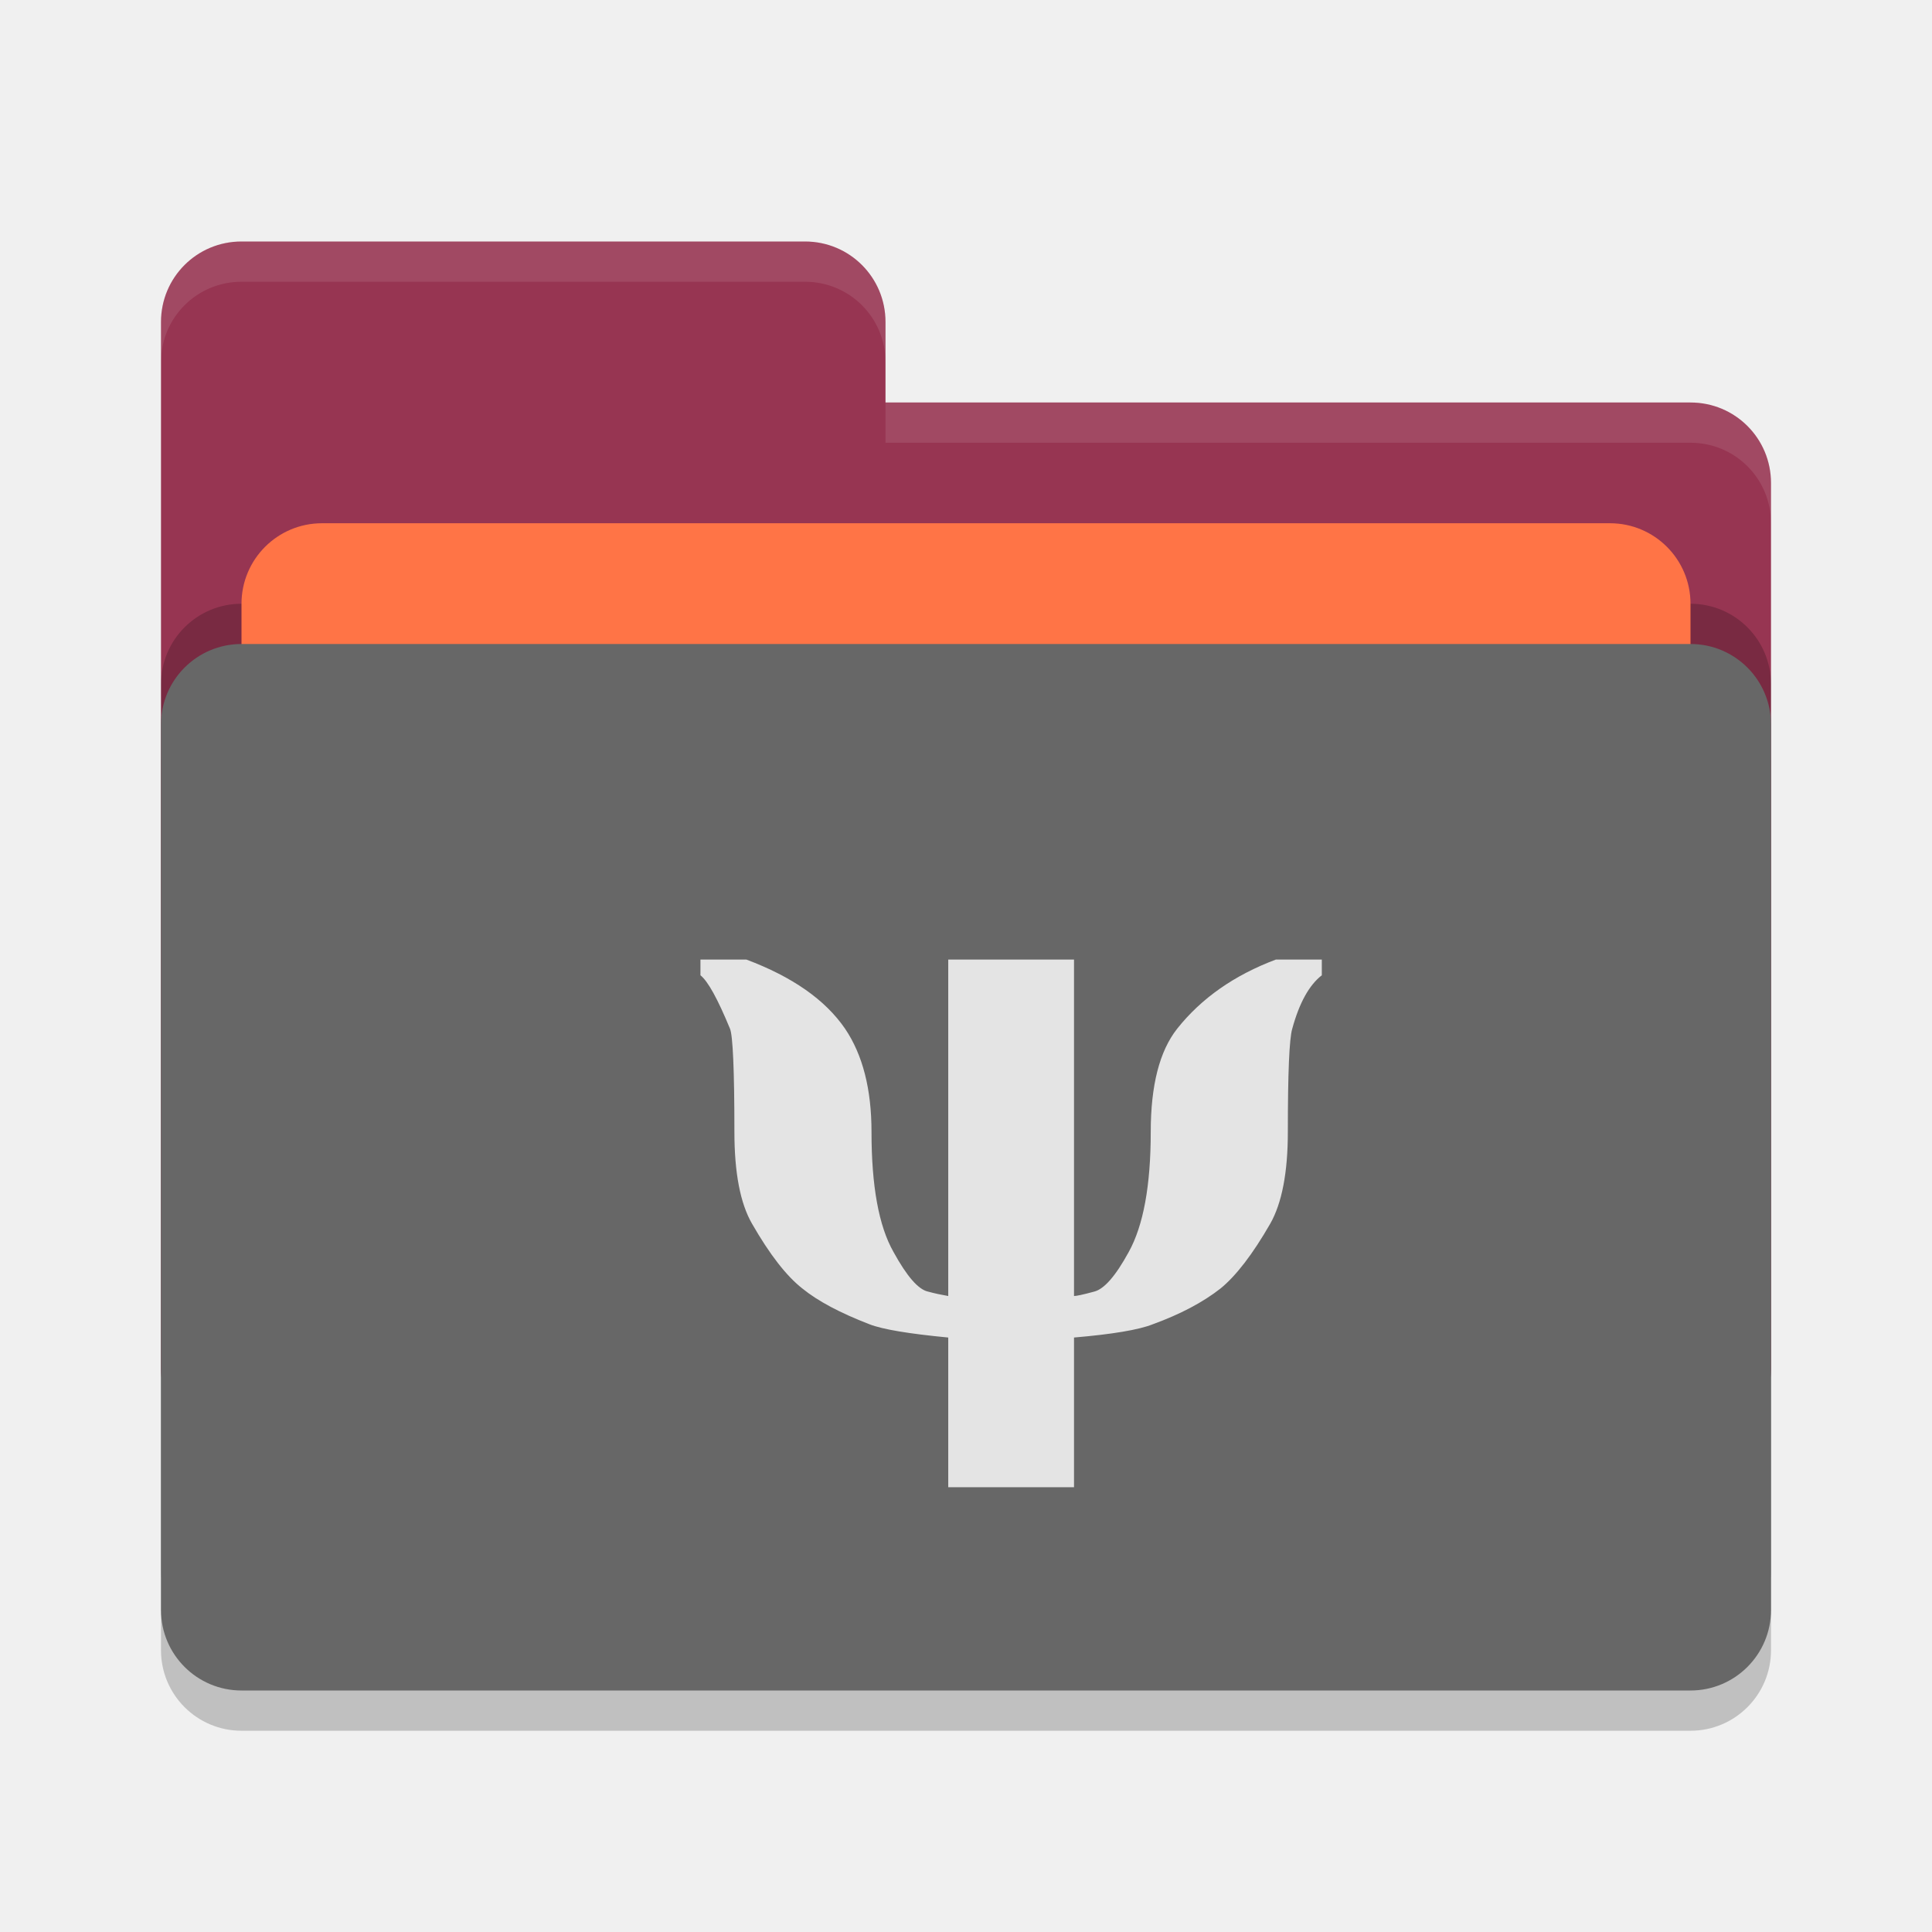
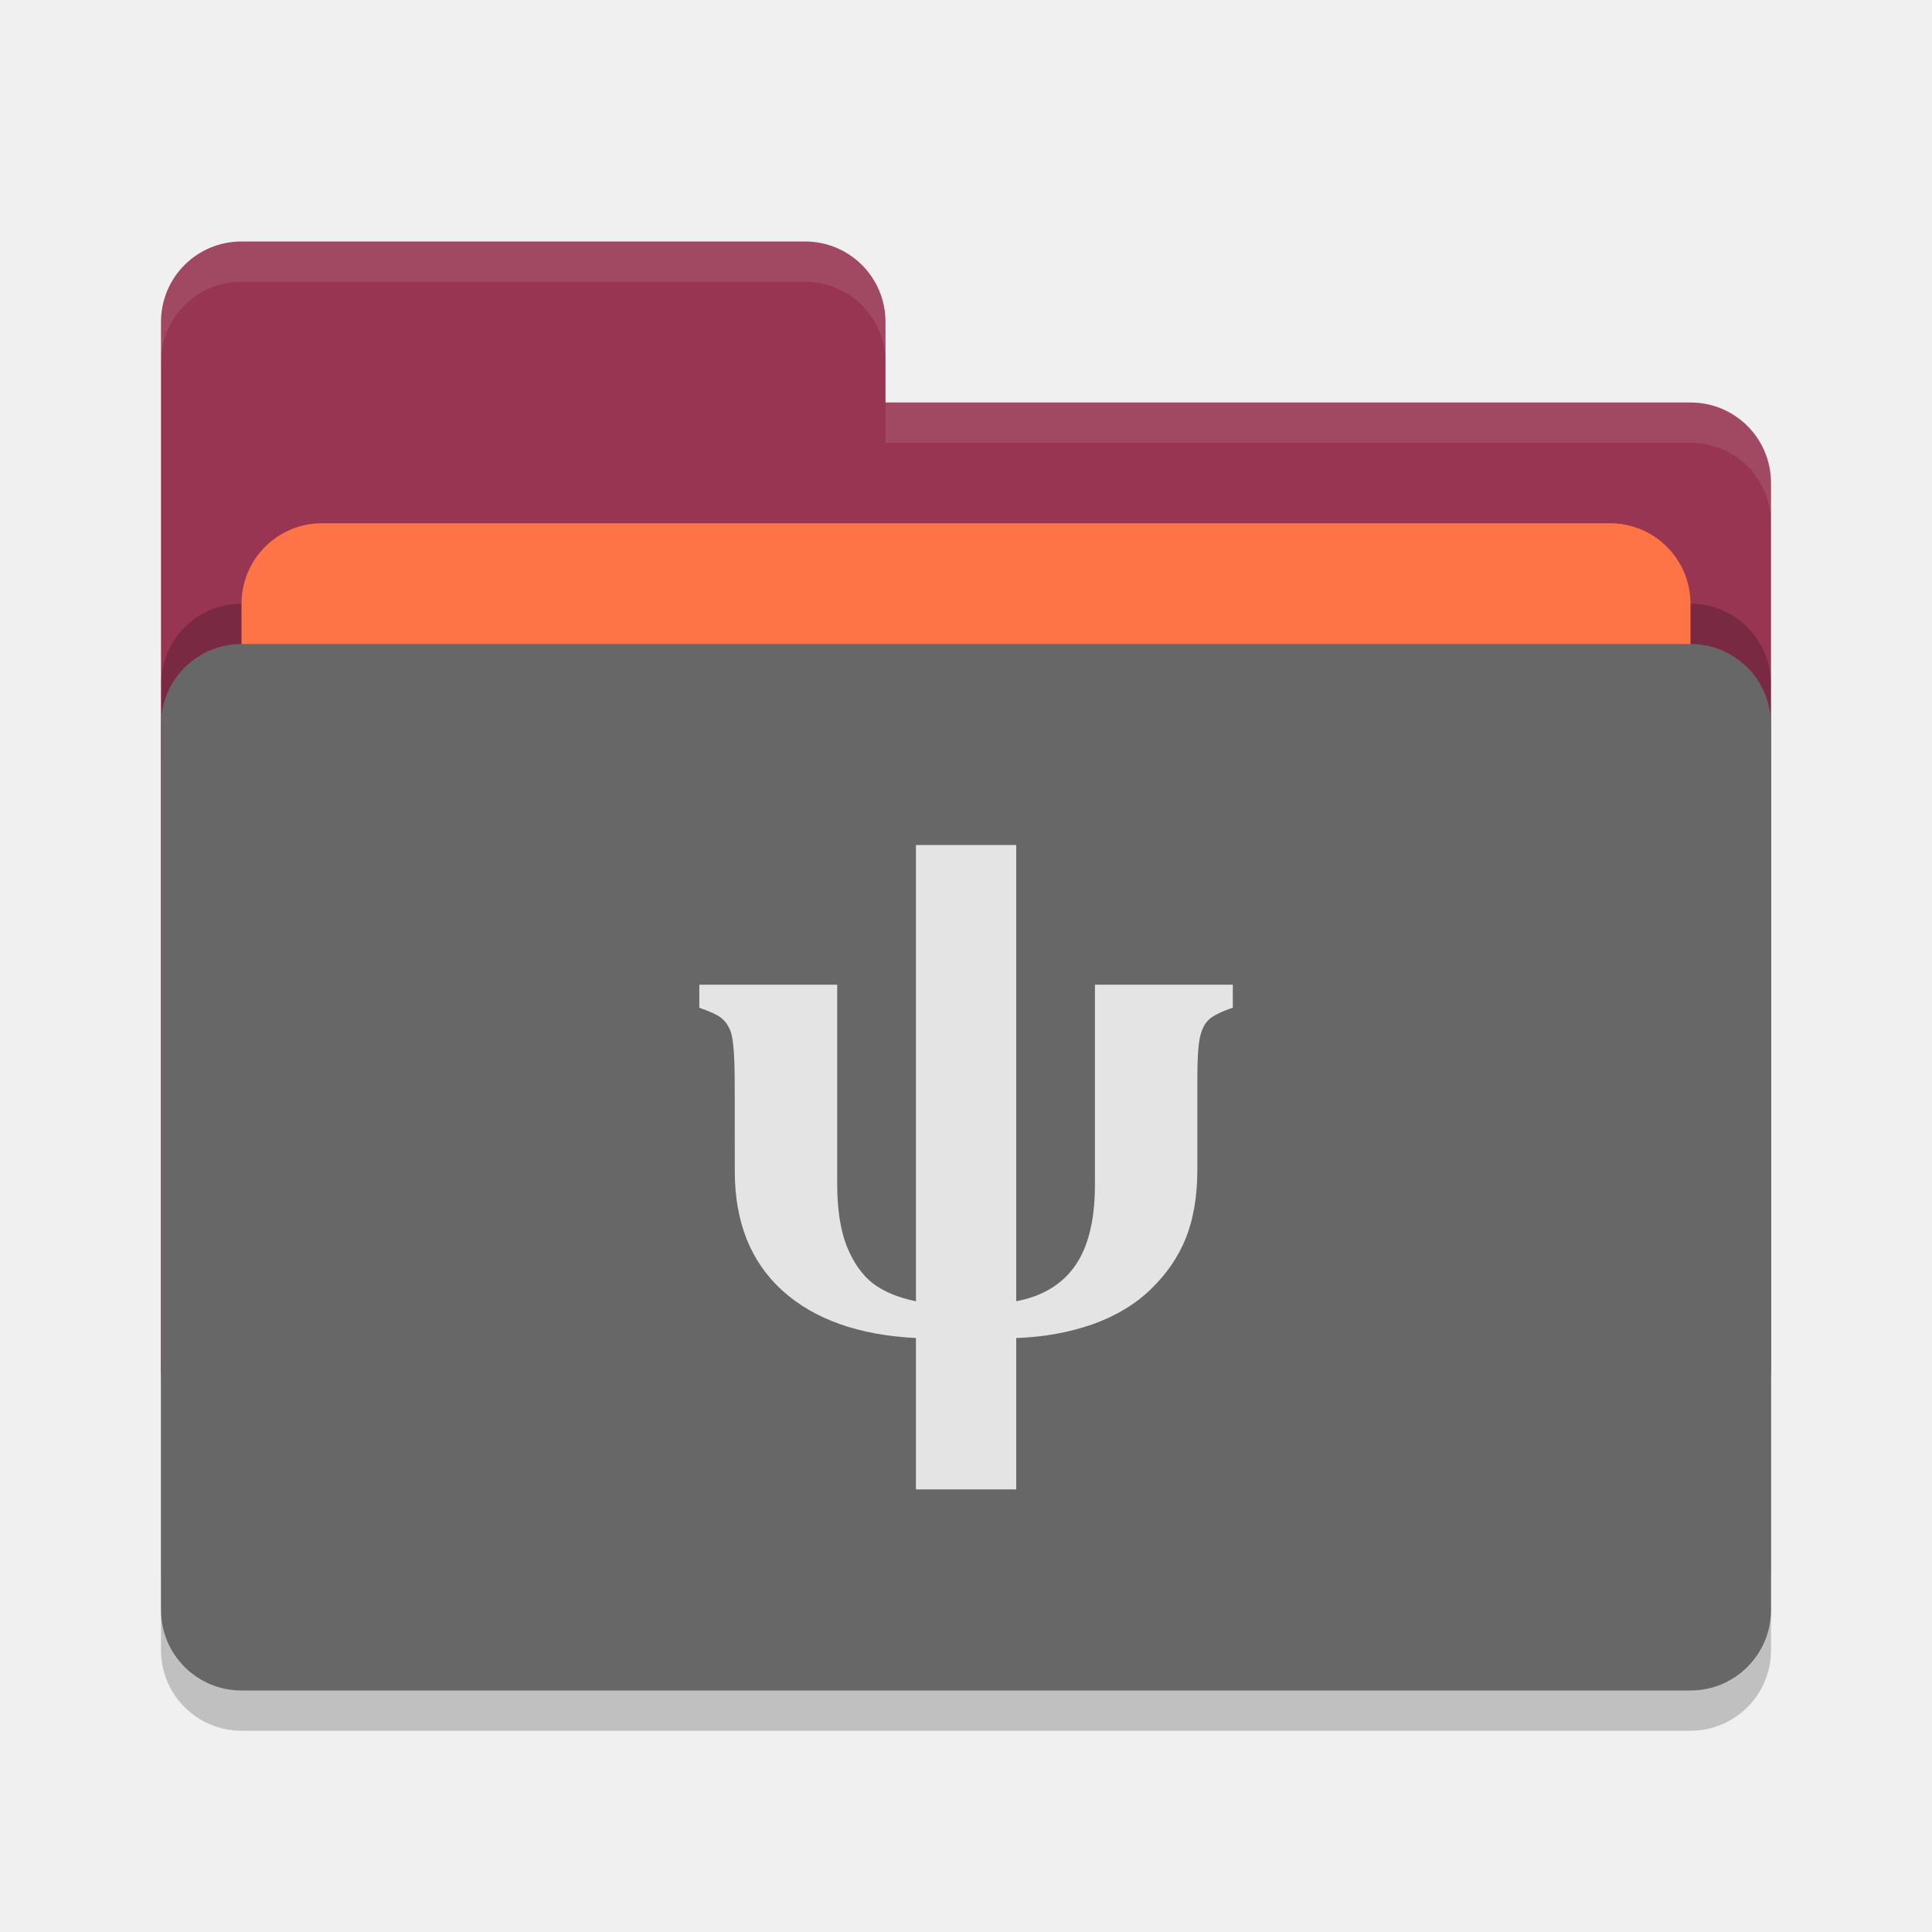
<svg xmlns="http://www.w3.org/2000/svg" width="48" height="48" version="1">
  <rect x="4" y="17" width="40" height="26" rx="2" ry="2" style="opacity:.2" />
  <path d="m4 34c0 1.108 0.892 2 2 2h36c1.108 0 2-0.892 2-2v-22c0-1.108-0.892-2-2-2h-20v-2c0-1.108-0.892-2-2-2h-14c-1.108 0-2 0.892-2 2" style="fill:#973552" />
  <rect x="4" y="15" width="40" height="26" rx="2" ry="2" style="opacity:.2" />
  <rect x="6" y="13" width="36" height="16" rx="2" ry="2" style="fill:#ff7446" />
  <rect x="4" y="16" width="40" height="26" rx="2" ry="2" style="fill:#676767" />
  <path d="m6 6c-1.108 0-2 0.892-2 2v1c0-1.108 0.892-2 2-2h14c1.108 0 2 0.892 2 2v-1c0-1.108-0.892-2-2-2zm16 4v1h20c1.108 0 2 0.892 2 2v-1c0-1.108-0.892-2-2-2z" style="fill:#ffffff;opacity:.1" />
-   <text x="16.651" y="33.201" style="fill:#e4e4e4;font-size:18.035px;line-height:1.25" xml:space="preserve">
-     <tspan id="tspan17" x="16.651" y="33.201" dy="0" style="fill:#e4e4e4;font-family:Cambria">𝛙</tspan>
-   </text>
+   <g style="fill:#e4e4e4">
+     <path d="m18.254 27.01q0-0.713-0.035-1.022-0.026-0.317-0.114-0.467-0.079-0.159-0.22-0.255-0.132-0.097-0.511-0.229v-0.572h3.426v4.949q0 0.942 0.238 1.55 0.247 0.608 0.652 0.925 0.414 0.308 1.066 0.44v-11.334h2.492v11.334q0.977-0.185 1.462-0.881 0.493-0.705 0.493-2.008v-4.976h3.426v0.572q-0.44 0.15-0.599 0.299-0.159 0.15-0.22 0.449-0.062 0.291-0.062 1.004v2.263q0 0.986-0.282 1.7-0.282 0.705-0.863 1.268-0.572 0.564-1.453 0.881-0.881 0.308-1.902 0.343v3.76h-2.492v-3.76q-2.131-0.106-3.32-1.18-1.18-1.074-1.18-2.959z" style="fill:#e4e4e4" />
+   </g>
</svg>
